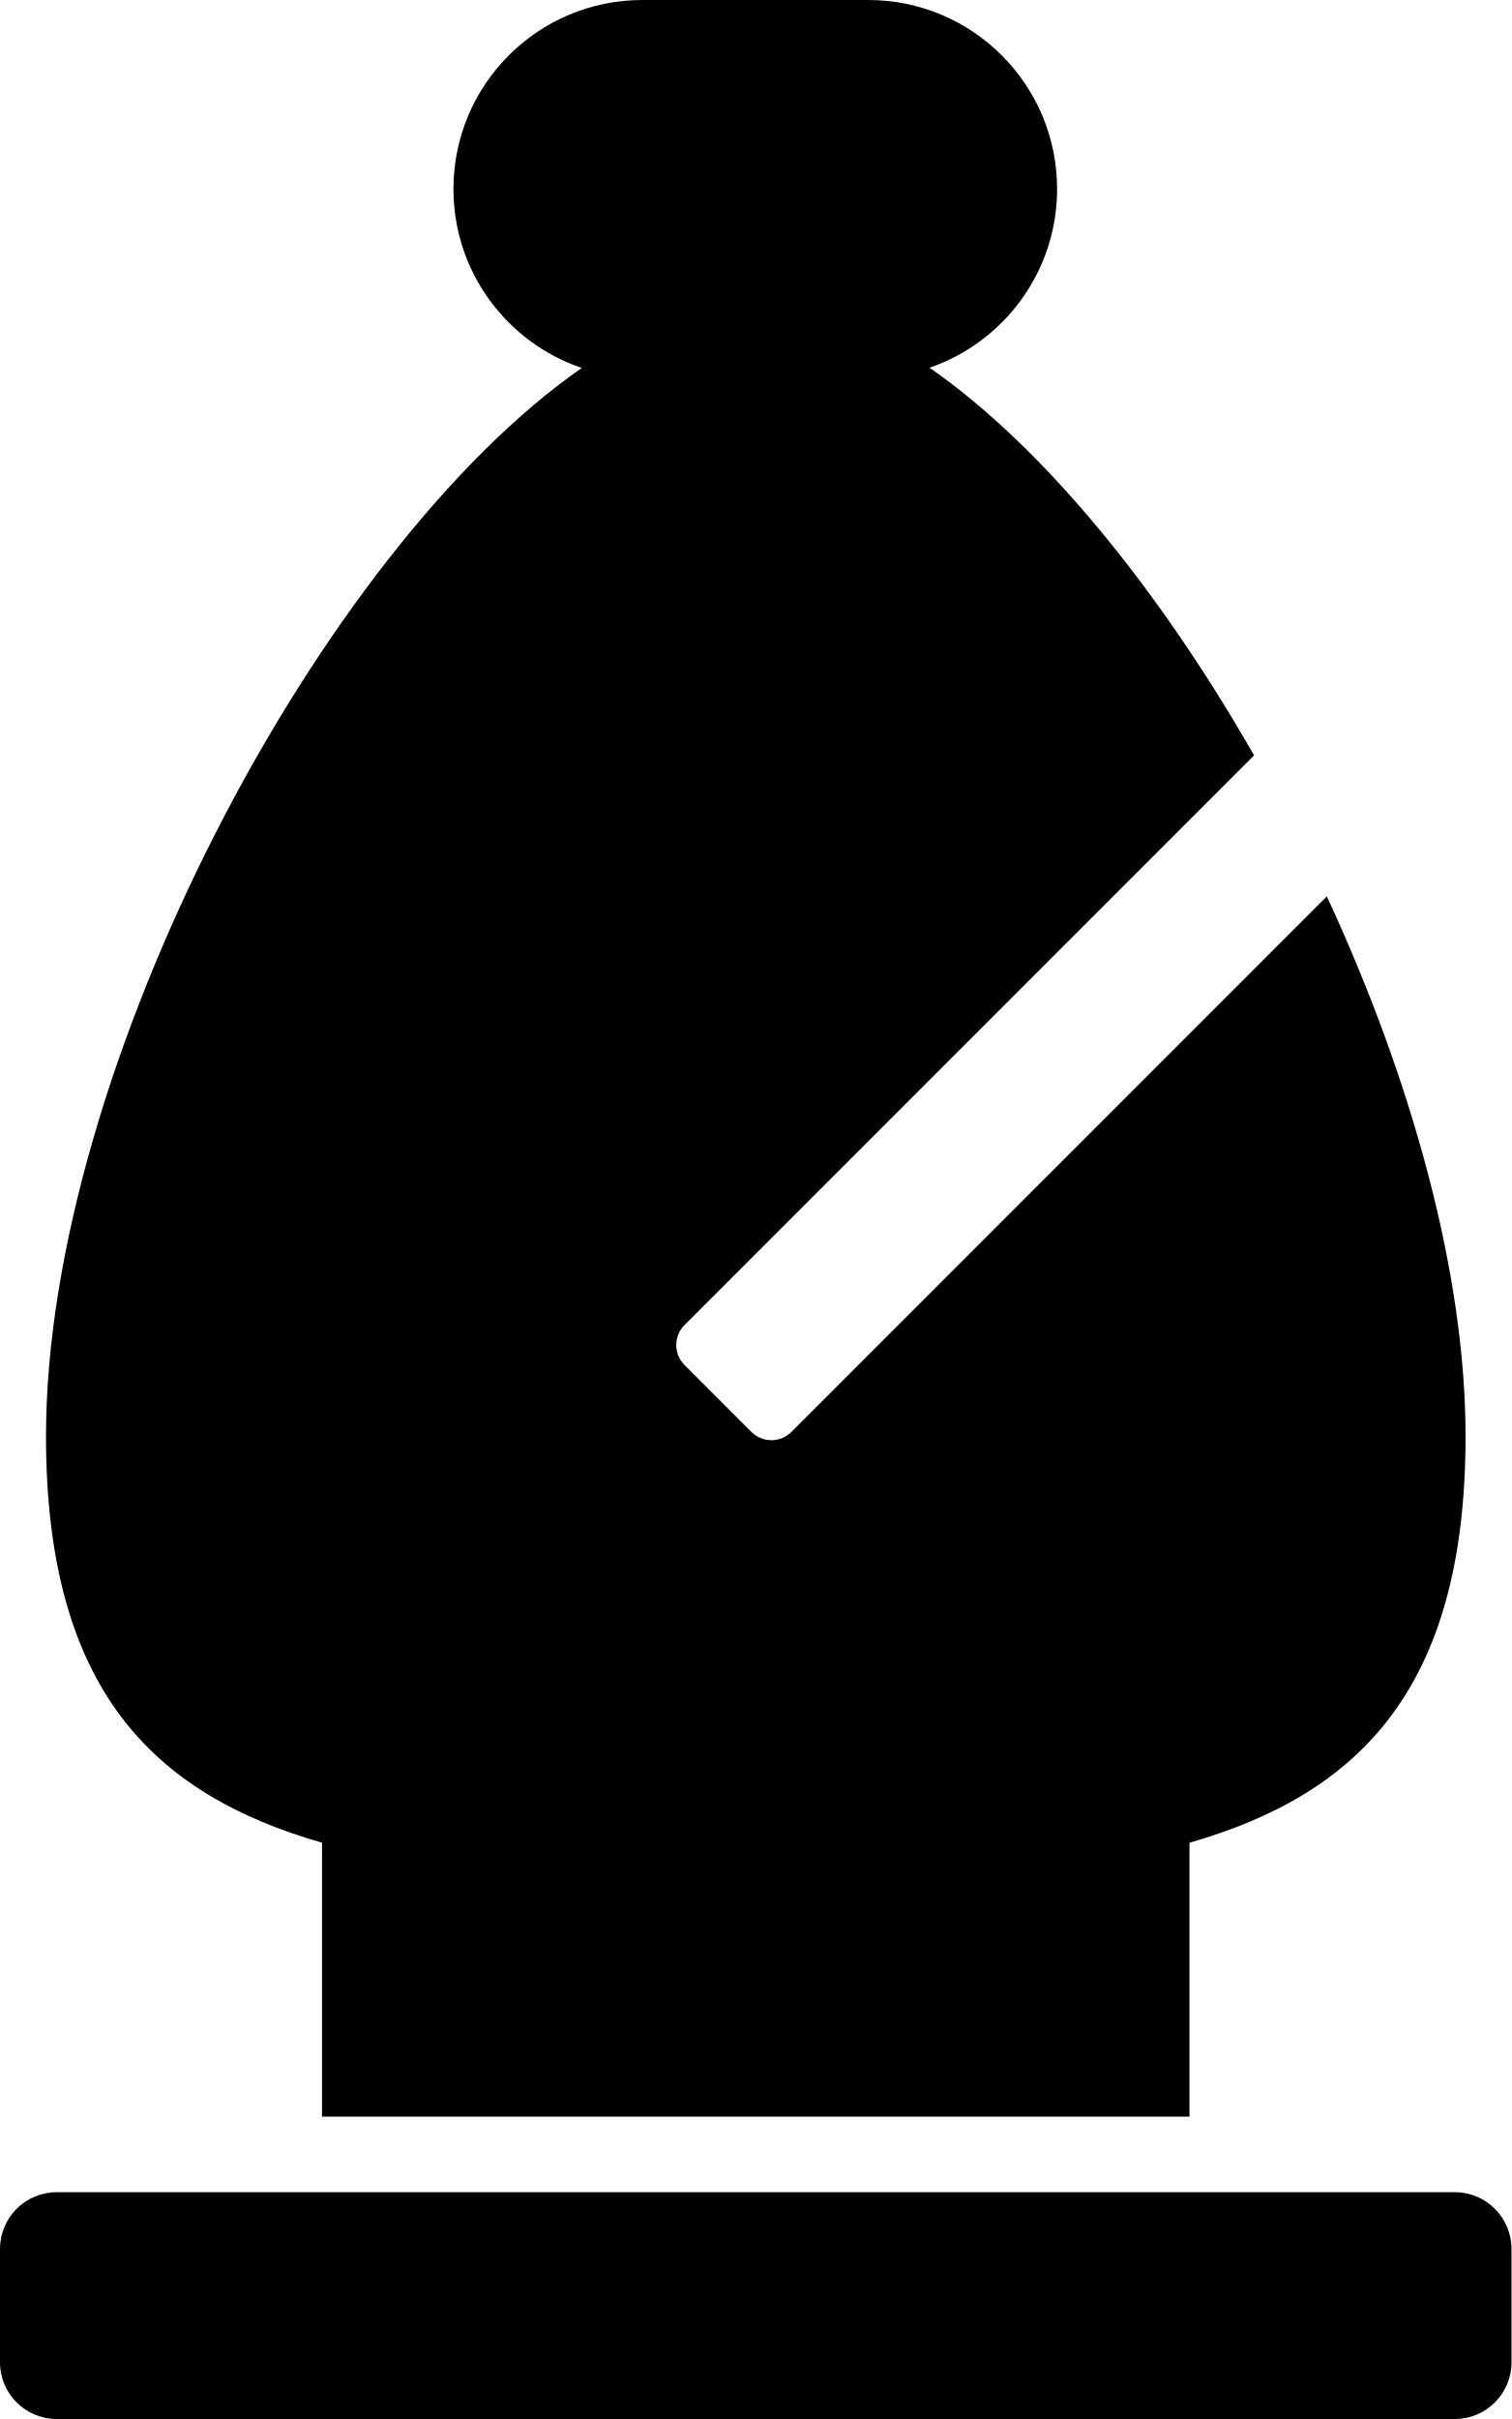
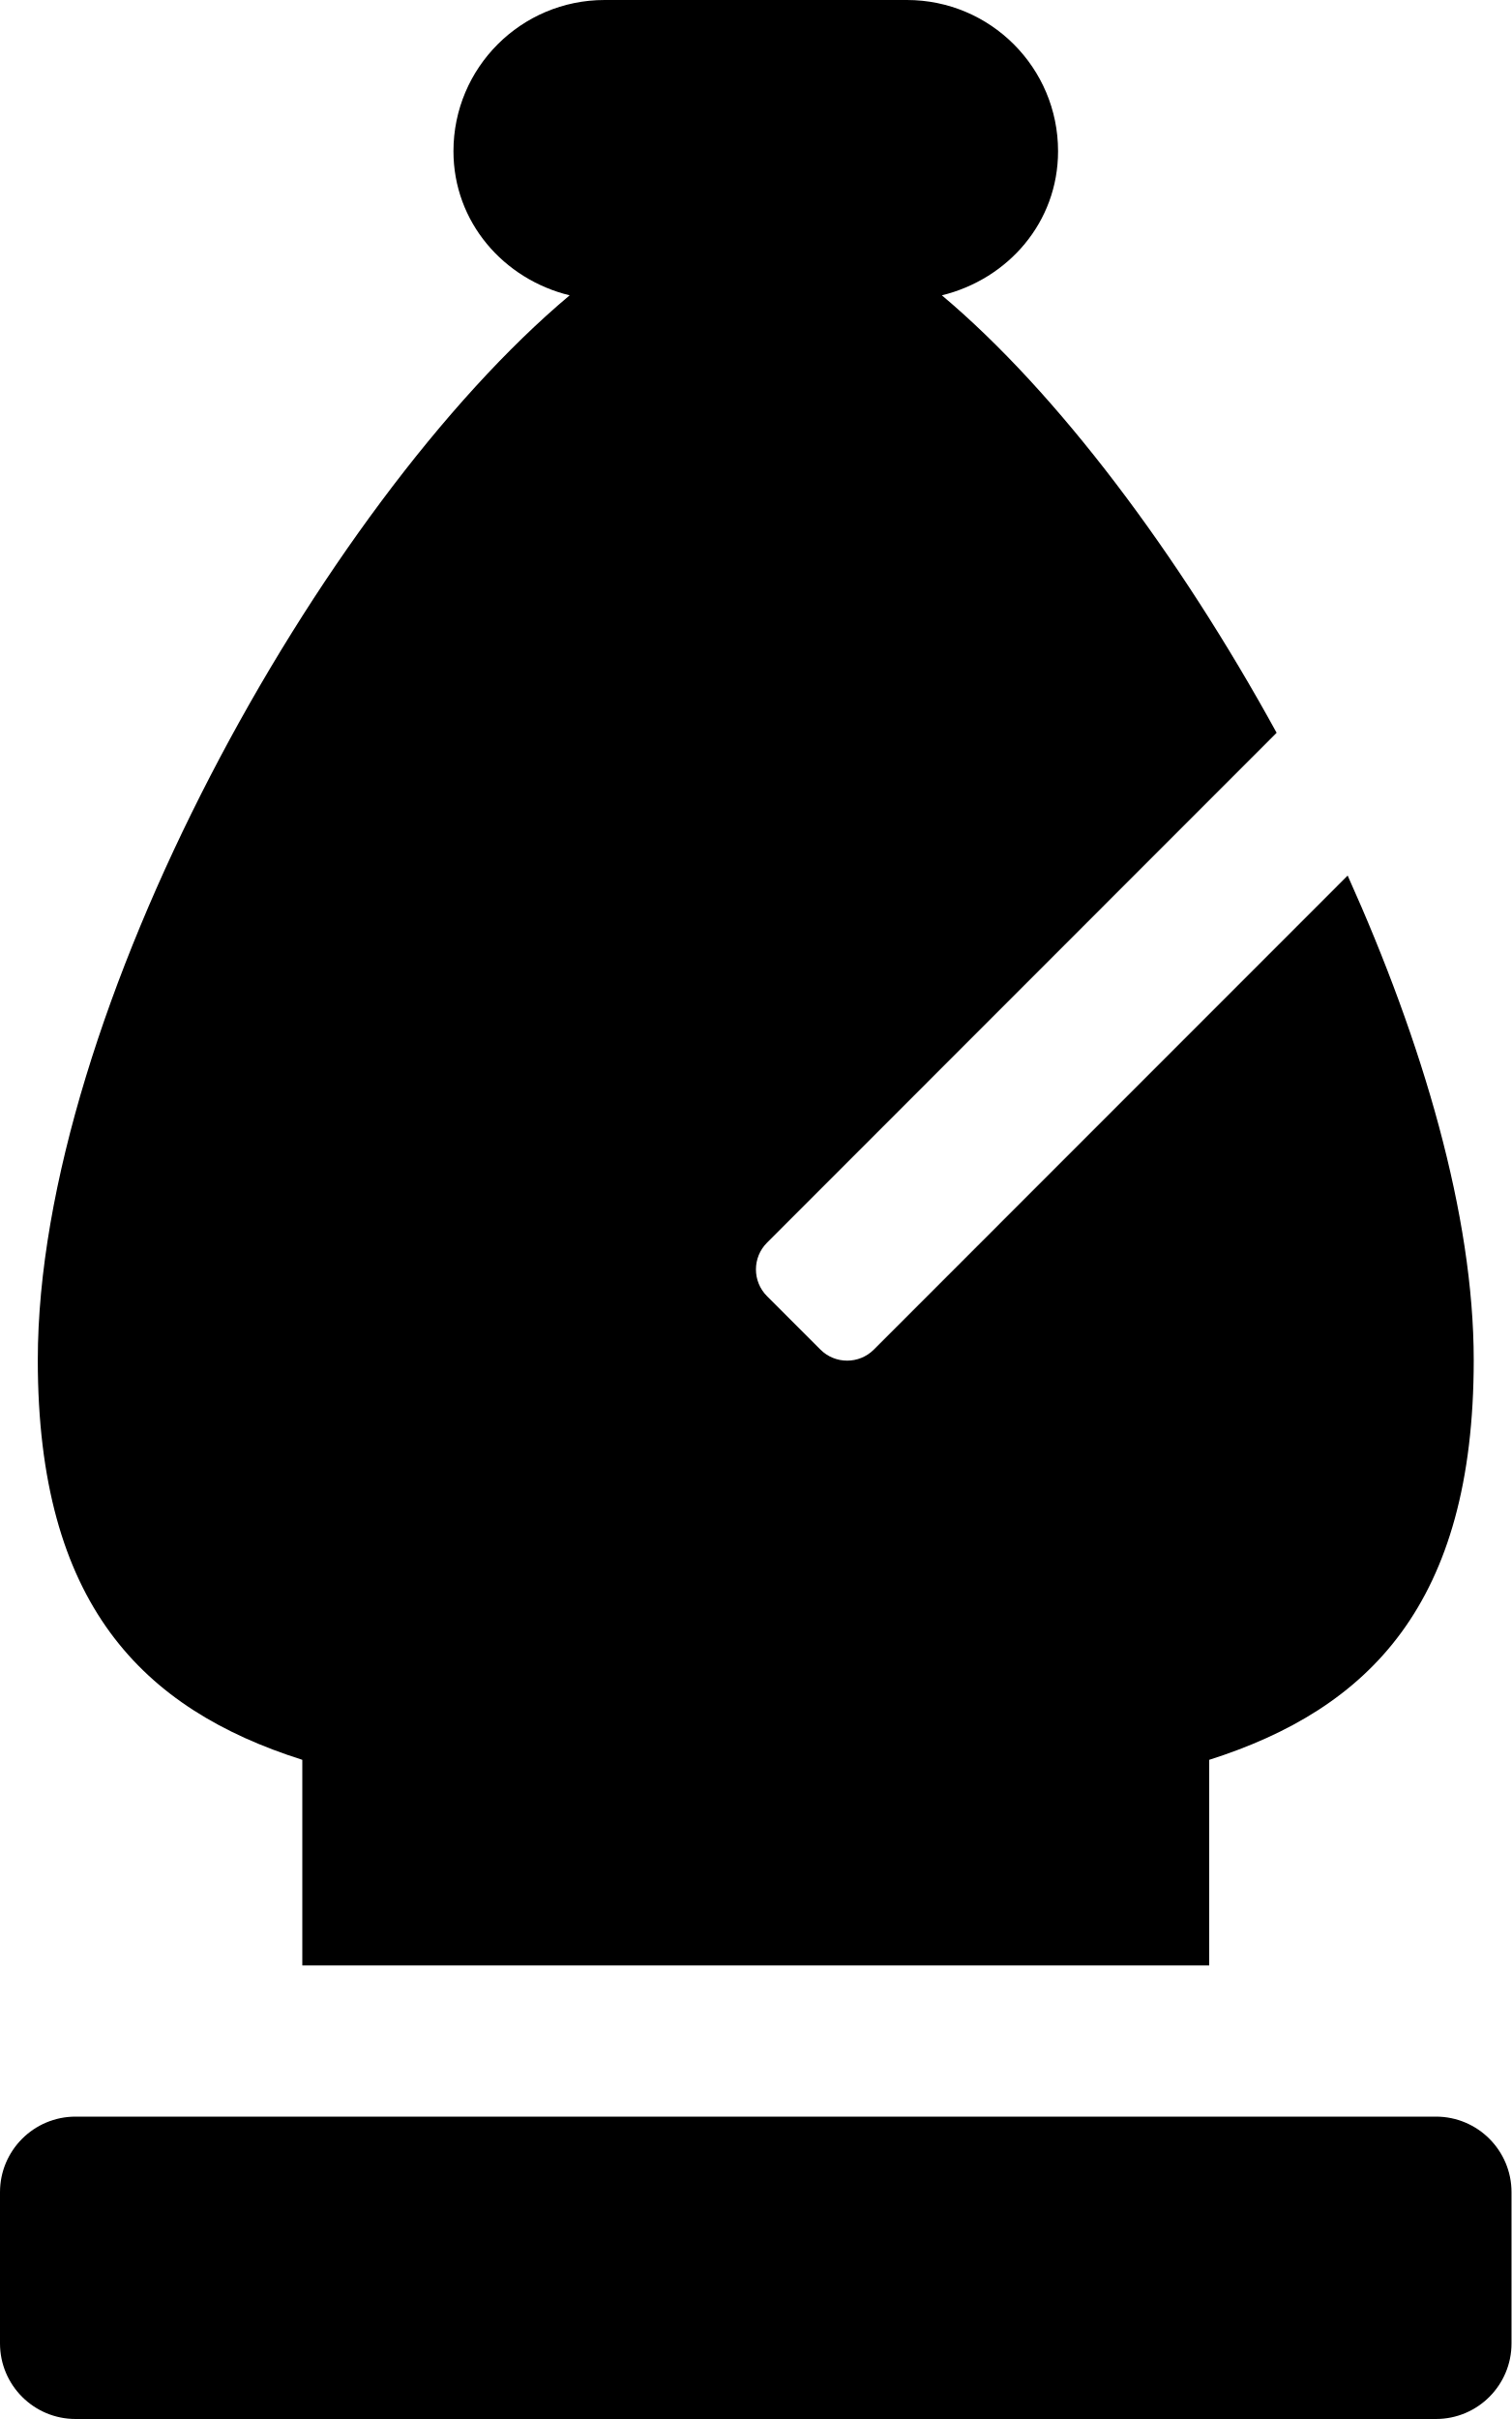
<svg xmlns="http://www.w3.org/2000/svg" viewBox="0 0 320 512">
-   <path d="M123.158 77.881C107.369 72.53 96 57.597 96 40c0-22.091 17.909-40 40-40h47.796c22.091 0 40 17.909 40 40 0 17.541-11.295 32.434-27.005 37.829 23.993 16.657 48.577 46.839 68.703 82.05L144.929 280.443a6 6 0 0 0 0 8.485l14.142 14.142a6 6 0 0 0 8.485 0L280.9 189.726c17.758 38.297 29.371 79.443 29.371 114.273 0 53.786-22.897 75.788-58.446 86.033V448H68.174v-57.97C32.631 379.784 9.739 357.781 9.739 304c0-78.029 58.281-187.766 113.419-226.119zM320 500v-24c0-6.627-5.373-12-12-12H12c-6.627 0-12 5.373-12 12v24c0 6.627 5.373 12 12 12h296c6.627 0 12-5.373 12-12z" />
+   <path d="M8 287.88c0 51.64 22.14 73.83 56 84.6V416h192v-43.52c33.86-10.77 56-33 56-84.6 0-30.61-10.73-67.1-26.69-102.56L185 285.65a8 8 0 0 1-11.31 0l-11.31-11.31a8 8 0 0 1 0-11.31L270.27 155.1c-20.8-37.91-46.47-72.1-70.87-92.59C213.4 59.09 224 47.05 224 32a32 32 0 0 0-32-32h-64a32 32 0 0 0-32 32c0 15 10.6 27.09 24.6 30.51C67.81 106.8 8 214.5 8 287.88zM304 448H16a16 16 0 0 0-16 16v32a16 16 0 0 0 16 16h288a16 16 0 0 0 16-16v-32a16 16 0 0 0-16-16z" />
</svg>
